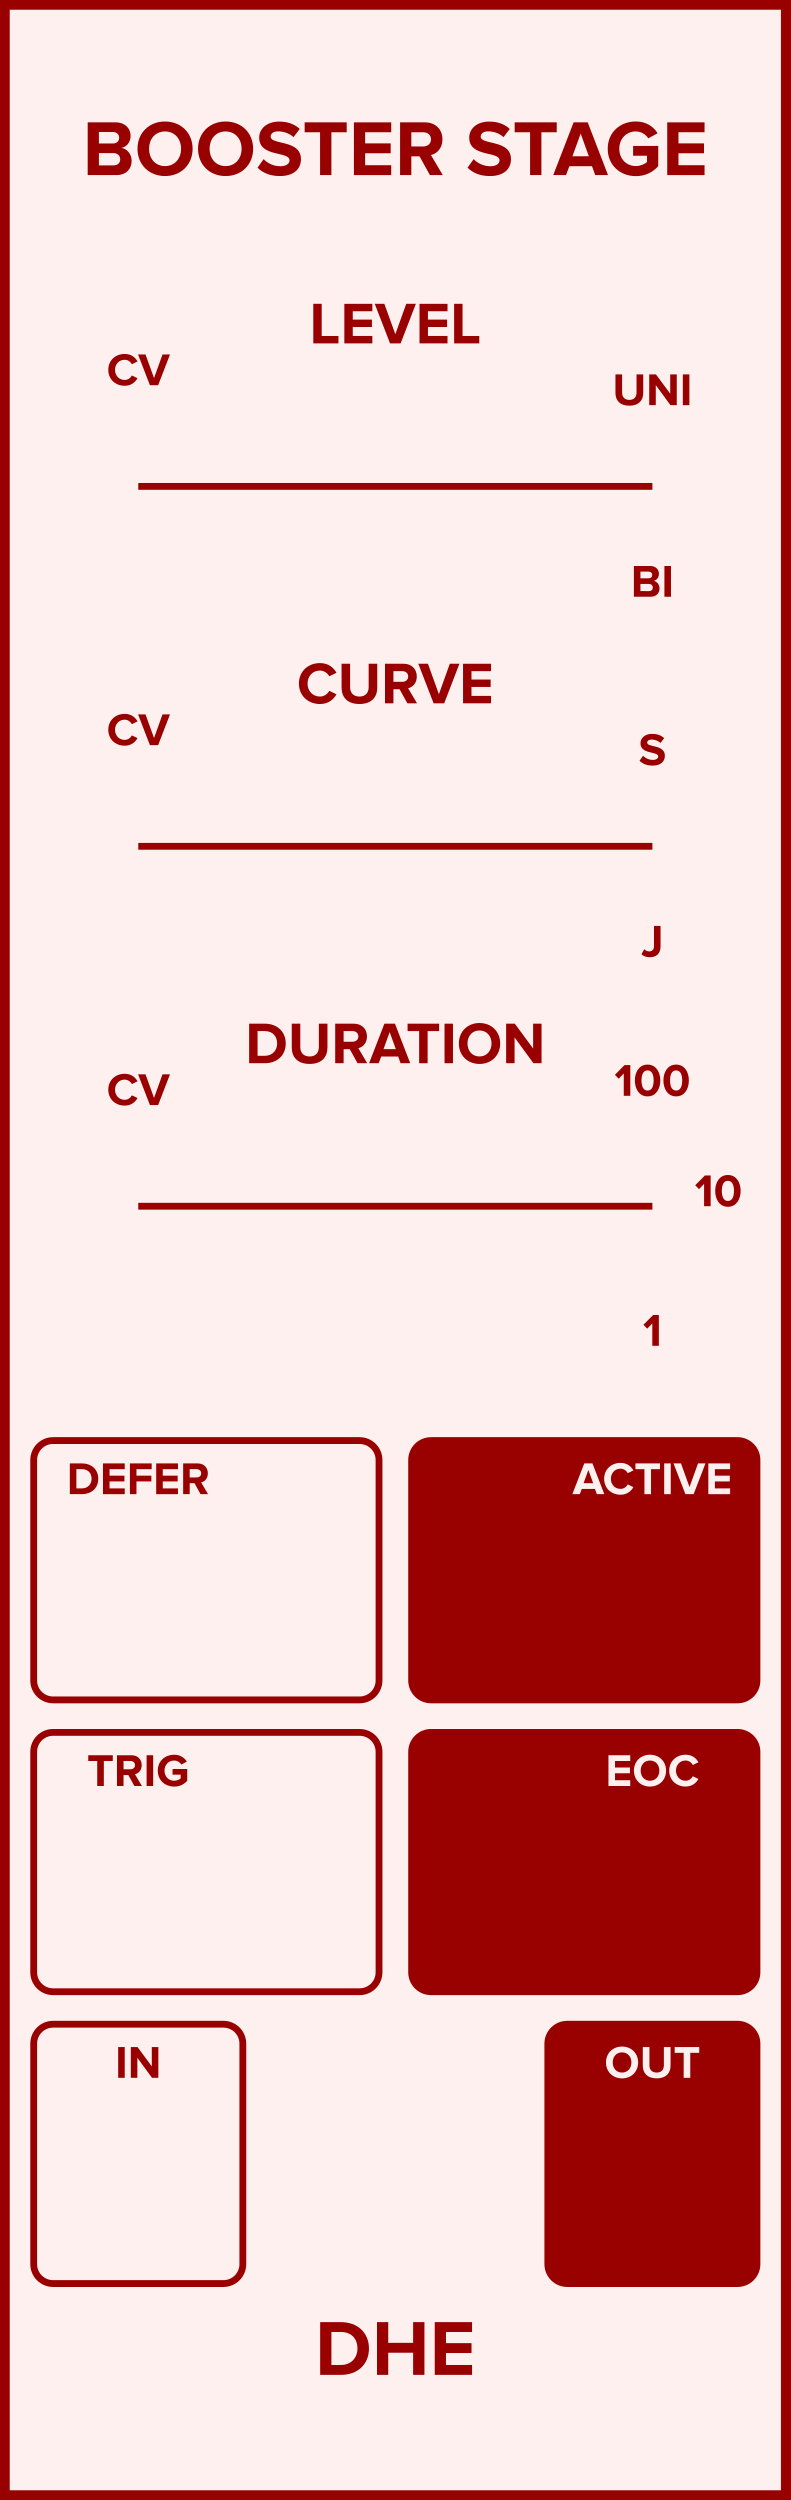
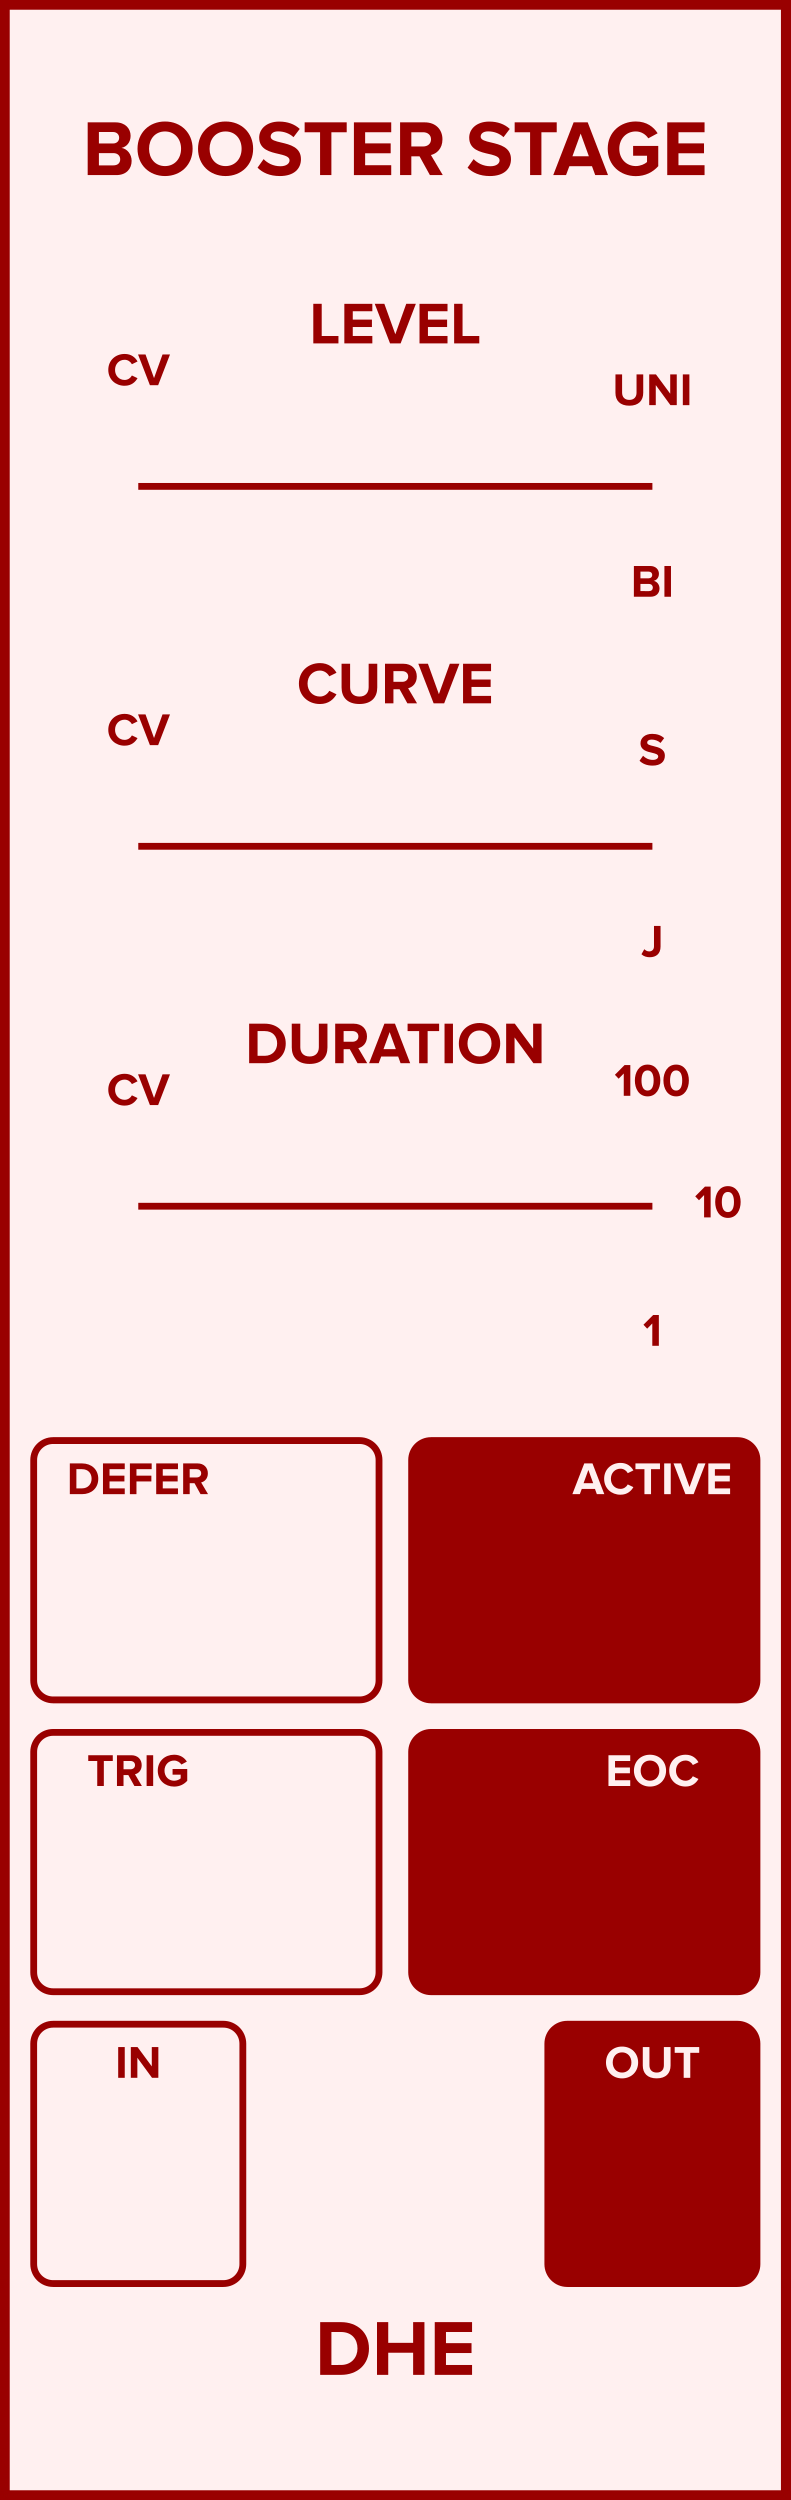
<svg xmlns="http://www.w3.org/2000/svg" id="svg66" height="379.429" width="120.0" version="1.1">
  <defs id="defs70" />
  <g id="g64" transform="scale(2.952756)">
    <path id="rect2" d="M 0,0 H 40.64 V 128.5 H 0 Z" style="fill:#fff0f0;stroke:#990000;stroke-width:1" />
    <g id="text4" style="font-weight:bold;font-size:4.064px;font-family:'Proxima Nova';text-anchor:middle;fill:#990000" aria-label="BOOSTER STAGE">
      <path id="path75" style="font-weight:bold;font-size:4.064px;font-family:'Proxima Nova';text-anchor:middle;fill:#990000" d="m 4.507,9 h 1.471 c 0.516,0 0.788,-0.325 0.788,-0.732 0,-0.341 -0.232,-0.622 -0.52,-0.666 0.256,-0.053 0.467,-0.28 0.467,-0.622 0,-0.362 -0.264,-0.691 -0.78,-0.691 h -1.426 z m 0.577,-1.626 v -0.589 h 0.723 c 0.195,0 0.317,0.126 0.317,0.297 0,0.171 -0.122,0.293 -0.317,0.293 z m 0,1.126 v -0.63 h 0.744 c 0.228,0 0.35,0.146 0.35,0.317 0,0.195 -0.13,0.313 -0.35,0.313 z" />
      <path id="path77" style="font-weight:bold;font-size:4.064px;font-family:'Proxima Nova';text-anchor:middle;fill:#990000" d="m 7.068,7.647 c 0,0.817 0.597,1.402 1.414,1.402 0.821,0 1.418,-0.585 1.418,-1.402 0,-0.817 -0.597,-1.402 -1.418,-1.402 -0.817,0 -1.414,0.585 -1.414,1.402 z m 2.239,0 c 0,0.504 -0.325,0.89 -0.825,0.89 -0.5,0 -0.821,-0.386 -0.821,-0.89 0,-0.508 0.321,-0.89 0.821,-0.89 0.5,0 0.825,0.382 0.825,0.89 z" />
      <path id="path79" style="font-weight:bold;font-size:4.064px;font-family:'Proxima Nova';text-anchor:middle;fill:#990000" d="m 10.179,7.647 c 0,0.817 0.597,1.402 1.414,1.402 0.821,0 1.418,-0.585 1.418,-1.402 0,-0.817 -0.597,-1.402 -1.418,-1.402 -0.817,0 -1.414,0.585 -1.414,1.402 z m 2.239,0 c 0,0.504 -0.325,0.89 -0.825,0.89 -0.5,0 -0.821,-0.386 -0.821,-0.89 0,-0.508 0.321,-0.89 0.821,-0.89 0.5,0 0.825,0.382 0.825,0.89 z" />
      <path id="path81" style="font-weight:bold;font-size:4.064px;font-family:'Proxima Nova';text-anchor:middle;fill:#990000" d="m 13.238,8.618 c 0.252,0.256 0.626,0.431 1.146,0.431 0.732,0 1.085,-0.374 1.085,-0.87 0,-0.614 -0.569,-0.748 -1.016,-0.853 -0.293,-0.069 -0.541,-0.126 -0.541,-0.301 0,-0.163 0.138,-0.272 0.386,-0.272 0.276,0 0.569,0.093 0.788,0.297 l 0.321,-0.423 c -0.268,-0.248 -0.626,-0.378 -1.057,-0.378 -0.638,0 -1.028,0.374 -1.028,0.825 0,0.618 0.569,0.74 1.012,0.841 0.297,0.073 0.549,0.13 0.549,0.329 0,0.154 -0.154,0.301 -0.471,0.301 -0.374,0 -0.671,-0.167 -0.862,-0.366 z" />
      <path id="path83" style="font-weight:bold;font-size:4.064px;font-family:'Proxima Nova';text-anchor:middle;fill:#990000" d="m 16.452,9 h 0.581 V 6.797 h 0.788 v -0.508 h -2.162 v 0.508 h 0.792 z" />
      <path id="path85" style="font-weight:bold;font-size:4.064px;font-family:'Proxima Nova';text-anchor:middle;fill:#990000" d="m 18.191,9 h 1.918 V 8.492 h -1.341 V 7.878 h 1.313 V 7.37 h -1.313 v -0.573 h 1.341 v -0.508 h -1.918 z" />
      <path id="path87" style="font-weight:bold;font-size:4.064px;font-family:'Proxima Nova';text-anchor:middle;fill:#990000" d="m 22.097,9 h 0.662 l -0.61,-1.032 c 0.293,-0.069 0.593,-0.325 0.593,-0.805 0,-0.504 -0.345,-0.874 -0.91,-0.874 H 20.564 V 9 H 21.142 V 8.037 h 0.423 z m 0.057,-1.837 c 0,0.228 -0.175,0.366 -0.406,0.366 H 21.142 V 6.797 h 0.606 c 0.232,0 0.406,0.138 0.406,0.366 z" />
      <path id="path89" style="font-weight:bold;font-size:4.064px;font-family:'Proxima Nova';text-anchor:middle;fill:#990000" d="m 24.033,8.618 c 0.252,0.256 0.626,0.431 1.146,0.431 0.732,0 1.085,-0.374 1.085,-0.87 0,-0.614 -0.569,-0.748 -1.016,-0.853 -0.293,-0.069 -0.541,-0.126 -0.541,-0.301 0,-0.163 0.138,-0.272 0.386,-0.272 0.276,0 0.569,0.093 0.788,0.297 l 0.321,-0.423 c -0.268,-0.248 -0.626,-0.378 -1.057,-0.378 -0.638,0 -1.028,0.374 -1.028,0.825 0,0.618 0.569,0.74 1.012,0.841 0.297,0.073 0.549,0.13 0.549,0.329 0,0.154 -0.154,0.301 -0.471,0.301 -0.374,0 -0.671,-0.167 -0.862,-0.366 z" />
      <path id="path91" style="font-weight:bold;font-size:4.064px;font-family:'Proxima Nova';text-anchor:middle;fill:#990000" d="m 27.247,9 h 0.581 V 6.797 h 0.788 v -0.508 h -2.162 v 0.508 h 0.792 z" />
      <path id="path93" style="font-weight:bold;font-size:4.064px;font-family:'Proxima Nova';text-anchor:middle;fill:#990000" d="M 30.594,9 H 31.252 L 30.208,6.289 H 29.484 L 28.436,9 h 0.658 l 0.171,-0.459 h 1.162 z M 29.846,6.866 30.268,8.033 H 29.423 Z" />
      <path id="path95" style="font-weight:bold;font-size:4.064px;font-family:'Proxima Nova';text-anchor:middle;fill:#990000" d="m 31.237,7.647 c 0,0.853 0.65,1.406 1.443,1.406 0.492,0 0.878,-0.203 1.154,-0.512 V 7.5 H 32.542 V 8.004 h 0.715 v 0.325 c -0.11,0.102 -0.337,0.207 -0.577,0.207 -0.492,0 -0.849,-0.378 -0.849,-0.89 0,-0.512 0.358,-0.89 0.849,-0.89 0.289,0 0.52,0.163 0.642,0.354 l 0.48,-0.26 c -0.203,-0.321 -0.557,-0.606 -1.122,-0.606 -0.792,0 -1.443,0.545 -1.443,1.402 z" />
      <path id="path97" style="font-weight:bold;font-size:4.064px;font-family:'Proxima Nova';text-anchor:middle;fill:#990000" d="m 34.296,9 h 1.918 V 8.492 h -1.341 V 7.878 h 1.313 V 7.37 h -1.313 v -0.573 h 1.341 v -0.508 h -1.918 z" />
    </g>
    <g id="text6" style="font-weight:bold;font-size:4.064px;font-family:'Proxima Nova';dominant-baseline:hanging;text-anchor:middle;fill:#990000" aria-label="DHE">
      <path id="path100" style="font-weight:bold;font-size:4.064px;font-family:'Proxima Nova';dominant-baseline:hanging;text-anchor:middle;fill:#990000" d="m 16.457,122.068 h 1.069 c 0.849,0 1.439,-0.536 1.439,-1.353 0,-0.817 -0.589,-1.357 -1.439,-1.357 h -1.069 z m 0.577,-0.508 v -1.695 h 0.492 c 0.557,0 0.849,0.37 0.849,0.849 0,0.459 -0.313,0.845 -0.849,0.845 z" />
      <path id="path102" style="font-weight:bold;font-size:4.064px;font-family:'Proxima Nova';dominant-baseline:hanging;text-anchor:middle;fill:#990000" d="m 21.235,122.068 h 0.581 v -2.711 h -0.581 v 1.065 h -1.28 v -1.065 h -0.577 v 2.711 h 0.577 v -1.138 h 1.28 z" />
      <path id="path104" style="font-weight:bold;font-size:4.064px;font-family:'Proxima Nova';dominant-baseline:hanging;text-anchor:middle;fill:#990000" d="m 22.346,122.068 h 1.918 v -0.508 h -1.341 v -0.614 h 1.313 v -0.508 h -1.313 v -0.573 h 1.341 v -0.508 H 22.346 Z" />
    </g>
    <path id="line8" d="M 7.107,25 H 33.533" style="stroke:#990000;stroke-width:0.35" />
    <g id="text10" style="font-weight:bold;font-size:2.371px;font-family:'Proxima Nova';text-anchor:middle;fill:#990000" aria-label="CV">
      <path id="path108" style="font-weight:bold;font-size:2.371px;font-family:'Proxima Nova';text-anchor:middle;fill:#990000" d="m 6.408,19.828 c 0.348,0 0.548,-0.192 0.661,-0.389 L 6.78,19.3 c -0.066,0.13 -0.209,0.23 -0.372,0.23 -0.287,0 -0.495,-0.22 -0.495,-0.519 0,-0.299 0.209,-0.519 0.495,-0.519 0.164,0 0.306,0.102 0.372,0.23 L 7.07,18.579 C 6.958,18.382 6.757,18.193 6.408,18.193 c -0.474,0 -0.842,0.332 -0.842,0.818 0,0.486 0.367,0.818 0.842,0.818 z" />
      <path id="path110" style="font-weight:bold;font-size:2.371px;font-family:'Proxima Nova';text-anchor:middle;fill:#990000" d="M 7.706,19.8 H 8.128 L 8.738,18.219 H 8.354 L 7.917,19.435 7.479,18.219 h -0.384 z" />
    </g>
    <g id="text12" style="font-weight:bold;font-size:3.048px;font-family:'Proxima Nova';text-anchor:middle;fill:#990000" aria-label="LEVEL">
      <path id="path113" style="font-weight:bold;font-size:3.048px;font-family:'Proxima Nova';text-anchor:middle;fill:#990000" d="m 16.104,17.65 h 1.292 v -0.381 h -0.86 v -1.652 h -0.433 z" />
      <path id="path115" style="font-weight:bold;font-size:3.048px;font-family:'Proxima Nova';text-anchor:middle;fill:#990000" d="m 17.699,17.65 h 1.439 v -0.381 h -1.006 v -0.46 h 0.985 v -0.381 h -0.985 v -0.43 h 1.006 v -0.381 h -1.439 z" />
      <path id="path117" style="font-weight:bold;font-size:3.048px;font-family:'Proxima Nova';text-anchor:middle;fill:#990000" d="m 20.049,17.65 h 0.543 l 0.783,-2.033 h -0.494 l -0.561,1.564 -0.564,-1.564 h -0.494 z" />
      <path id="path119" style="font-weight:bold;font-size:3.048px;font-family:'Proxima Nova';text-anchor:middle;fill:#990000" d="m 21.563,17.65 h 1.439 v -0.381 h -1.006 v -0.46 h 0.985 v -0.381 h -0.985 v -0.43 h 1.006 v -0.381 h -1.439 z" />
      <path id="path121" style="font-weight:bold;font-size:3.048px;font-family:'Proxima Nova';text-anchor:middle;fill:#990000" d="m 23.343,17.65 h 1.292 v -0.381 h -0.86 v -1.652 h -0.433 z" />
    </g>
    <g id="text14" style="font-weight:bold;font-size:2.371px;font-family:'Proxima Nova';text-anchor:middle;fill:#990000" aria-label="UNI">
      <path id="path124" style="font-weight:bold;font-size:2.371px;font-family:'Proxima Nova';text-anchor:middle;fill:#990000" d="m 31.634,20.194 c 0,0.389 0.232,0.659 0.714,0.659 0.481,0 0.714,-0.268 0.714,-0.661 v -0.948 h -0.344 v 0.939 c 0,0.22 -0.126,0.372 -0.37,0.372 -0.244,0 -0.372,-0.152 -0.372,-0.372 v -0.939 h -0.341 z" />
      <path id="path126" style="font-weight:bold;font-size:2.371px;font-family:'Proxima Nova';text-anchor:middle;fill:#990000" d="M 34.461,20.825 H 34.786 v -1.581 h -0.337 v 0.993 L 33.716,19.244 h -0.346 v 1.581 h 0.337 v -1.031 z" />
      <path id="path128" style="font-weight:bold;font-size:2.371px;font-family:'Proxima Nova';text-anchor:middle;fill:#990000" d="m 35.097,20.825 h 0.337 V 19.244 H 35.097 Z" />
    </g>
    <g id="text16" style="font-weight:bold;font-size:2.371px;font-family:'Proxima Nova';dominant-baseline:hanging;text-anchor:middle;fill:#990000" aria-label="BI">
      <path id="path131" style="font-weight:bold;font-size:2.371px;font-family:'Proxima Nova';dominant-baseline:hanging;text-anchor:middle;fill:#990000" d="m 32.581,30.673 h 0.858 c 0.301,0 0.46,-0.19 0.46,-0.427 0,-0.199 -0.135,-0.363 -0.303,-0.389 0.149,-0.031 0.273,-0.164 0.273,-0.363 0,-0.211 -0.154,-0.403 -0.455,-0.403 h -0.832 z m 0.337,-0.948 v -0.344 h 0.422 c 0.114,0 0.185,0.073 0.185,0.173 0,0.1 -0.071,0.171 -0.185,0.171 z m 0,0.657 v -0.367 h 0.434 c 0.133,0 0.204,0.085 0.204,0.185 0,0.114 -0.076,0.183 -0.204,0.183 z" />
      <path id="path133" style="font-weight:bold;font-size:2.371px;font-family:'Proxima Nova';dominant-baseline:hanging;text-anchor:middle;fill:#990000" d="m 34.151,30.673 h 0.337 v -1.581 h -0.337 z" />
    </g>
    <path id="line18" d="M 7.107,43.5 H 33.533" style="stroke:#990000;stroke-width:0.35" />
    <g id="text20" style="font-weight:bold;font-size:2.371px;font-family:'Proxima Nova';text-anchor:middle;fill:#990000" aria-label="CV">
      <path id="path137" style="font-weight:bold;font-size:2.371px;font-family:'Proxima Nova';text-anchor:middle;fill:#990000" d="m 6.408,38.328 c 0.348,0 0.548,-0.192 0.661,-0.389 L 6.78,37.8 c -0.066,0.13 -0.209,0.23 -0.372,0.23 -0.287,0 -0.495,-0.22 -0.495,-0.519 0,-0.299 0.209,-0.519 0.495,-0.519 0.164,0 0.306,0.102 0.372,0.23 L 7.07,37.079 C 6.958,36.882 6.757,36.693 6.408,36.693 c -0.474,0 -0.842,0.332 -0.842,0.818 0,0.486 0.367,0.818 0.842,0.818 z" />
      <path id="path139" style="font-weight:bold;font-size:2.371px;font-family:'Proxima Nova';text-anchor:middle;fill:#990000" d="M 7.706,38.3 H 8.128 L 8.738,36.719 H 8.354 L 7.917,37.935 7.479,36.719 h -0.384 z" />
    </g>
    <g id="text22" style="font-weight:bold;font-size:3.048px;font-family:'Proxima Nova';text-anchor:middle;fill:#990000" aria-label="CURVE">
      <path id="path142" style="font-weight:bold;font-size:3.048px;font-family:'Proxima Nova';text-anchor:middle;fill:#990000" d="m 16.446,36.187 c 0.448,0 0.704,-0.247 0.85,-0.5 l -0.372,-0.18 c -0.085,0.168 -0.268,0.296 -0.479,0.296 -0.369,0 -0.637,-0.283 -0.637,-0.668 0,-0.384 0.268,-0.668 0.637,-0.668 0.21,0 0.393,0.131 0.479,0.296 l 0.372,-0.183 c -0.143,-0.253 -0.402,-0.497 -0.85,-0.497 -0.61,0 -1.082,0.427 -1.082,1.052 0,0.625 0.472,1.052 1.082,1.052 z" />
      <path id="path144" style="font-weight:bold;font-size:3.048px;font-family:'Proxima Nova';text-anchor:middle;fill:#990000" d="m 17.557,35.339 c 0,0.5 0.299,0.847 0.917,0.847 0.619,0 0.917,-0.344 0.917,-0.85 v -1.219 h -0.442 v 1.207 c 0,0.283 -0.162,0.479 -0.475,0.479 -0.314,0 -0.479,-0.195 -0.479,-0.479 v -1.207 h -0.439 z" />
      <path id="path146" style="font-weight:bold;font-size:3.048px;font-family:'Proxima Nova';text-anchor:middle;fill:#990000" d="m 20.938,36.15 h 0.497 l -0.457,-0.774 c 0.219,-0.052 0.445,-0.244 0.445,-0.604 0,-0.378 -0.259,-0.655 -0.683,-0.655 h -0.951 v 2.033 h 0.433 v -0.722 h 0.317 z m 0.043,-1.378 c 0,0.171 -0.131,0.274 -0.305,0.274 h -0.454 v -0.549 h 0.454 c 0.174,0 0.305,0.104 0.305,0.274 z" />
      <path id="path148" style="font-weight:bold;font-size:3.048px;font-family:'Proxima Nova';text-anchor:middle;fill:#990000" d="m 22.288,36.15 h 0.543 l 0.783,-2.033 h -0.494 l -0.561,1.564 -0.564,-1.564 h -0.494 z" />
      <path id="path150" style="font-weight:bold;font-size:3.048px;font-family:'Proxima Nova';text-anchor:middle;fill:#990000" d="m 23.801,36.15 h 1.439 v -0.381 h -1.006 v -0.46 h 0.985 v -0.381 h -0.985 v -0.43 h 1.006 v -0.381 H 23.801 Z" />
    </g>
    <g id="text24" style="font-weight:bold;font-size:2.371px;font-family:'Proxima Nova';text-anchor:middle;fill:#990000" aria-label="S">
      <path id="path153" style="font-weight:bold;font-size:2.371px;font-family:'Proxima Nova';text-anchor:middle;fill:#990000" d="m 32.872,39.102 c 0.147,0.149 0.365,0.251 0.669,0.251 0.427,0 0.633,-0.218 0.633,-0.507 0,-0.358 -0.332,-0.436 -0.593,-0.498 -0.171,-0.04 -0.315,-0.073 -0.315,-0.175 0,-0.095 0.081,-0.159 0.225,-0.159 0.161,0 0.332,0.055 0.46,0.173 l 0.187,-0.247 c -0.156,-0.145 -0.365,-0.22 -0.616,-0.22 -0.372,0 -0.6,0.218 -0.6,0.481 0,0.36 0.332,0.431 0.59,0.491 0.173,0.043 0.32,0.076 0.32,0.192 0,0.09 -0.09,0.175 -0.275,0.175 -0.218,0 -0.391,-0.097 -0.503,-0.213 z" />
    </g>
    <g id="text26" style="font-weight:bold;font-size:2.371px;font-family:'Proxima Nova';dominant-baseline:hanging;text-anchor:middle;fill:#990000" aria-label="J">
      <path id="path156" style="font-weight:bold;font-size:2.371px;font-family:'Proxima Nova';dominant-baseline:hanging;text-anchor:middle;fill:#990000" d="m 32.971,49.048 c 0.114,0.111 0.266,0.154 0.424,0.154 0.325,0 0.557,-0.173 0.557,-0.548 v -1.062 h -0.337 v 1.057 c 0,0.154 -0.097,0.254 -0.247,0.254 -0.109,0 -0.19,-0.055 -0.251,-0.114 z" />
    </g>
    <path id="line28" d="M 7.107,62 H 33.533" style="stroke:#990000;stroke-width:0.35" />
    <g id="text30" style="font-weight:bold;font-size:2.371px;font-family:'Proxima Nova';text-anchor:middle;fill:#990000" aria-label="CV">
      <path id="path160" style="font-weight:bold;font-size:2.371px;font-family:'Proxima Nova';text-anchor:middle;fill:#990000" d="m 6.408,56.828 c 0.348,0 0.548,-0.192 0.661,-0.389 L 6.78,56.3 c -0.066,0.13 -0.209,0.23 -0.372,0.23 -0.287,0 -0.495,-0.22 -0.495,-0.519 0,-0.299 0.209,-0.519 0.495,-0.519 0.164,0 0.306,0.102 0.372,0.23 L 7.07,55.579 C 6.958,55.382 6.757,55.193 6.408,55.193 c -0.474,0 -0.842,0.332 -0.842,0.818 0,0.486 0.367,0.818 0.842,0.818 z" />
      <path id="path162" style="font-weight:bold;font-size:2.371px;font-family:'Proxima Nova';text-anchor:middle;fill:#990000" d="M 7.706,56.8 H 8.128 L 8.738,55.219 H 8.354 L 7.917,56.435 7.479,55.219 h -0.384 z" />
    </g>
    <g id="text32" style="font-weight:bold;font-size:3.048px;font-family:'Proxima Nova';text-anchor:middle;fill:#990000" aria-label="DURATION">
      <path id="path165" style="font-weight:bold;font-size:3.048px;font-family:'Proxima Nova';text-anchor:middle;fill:#990000" d="m 12.806,54.65 h 0.802 c 0.637,0 1.079,-0.402 1.079,-1.015 0,-0.613 -0.442,-1.018 -1.079,-1.018 h -0.802 z m 0.433,-0.381 v -1.271 h 0.369 c 0.418,0 0.637,0.277 0.637,0.637 0,0.344 -0.235,0.634 -0.637,0.634 z" />
      <path id="path167" style="font-weight:bold;font-size:3.048px;font-family:'Proxima Nova';text-anchor:middle;fill:#990000" d="m 14.997,53.839 c 0,0.5 0.299,0.847 0.917,0.847 0.619,0 0.917,-0.344 0.917,-0.85 v -1.219 h -0.442 v 1.207 c 0,0.283 -0.162,0.479 -0.475,0.479 -0.314,0 -0.479,-0.195 -0.479,-0.479 v -1.207 h -0.439 z" />
      <path id="path169" style="font-weight:bold;font-size:3.048px;font-family:'Proxima Nova';text-anchor:middle;fill:#990000" d="M 18.378,54.65 H 18.875 L 18.418,53.876 c 0.219,-0.052 0.445,-0.244 0.445,-0.604 0,-0.378 -0.259,-0.655 -0.683,-0.655 h -0.951 v 2.033 h 0.433 v -0.722 h 0.317 z m 0.043,-1.378 c 0,0.171 -0.131,0.274 -0.305,0.274 h -0.454 v -0.549 h 0.454 c 0.174,0 0.305,0.104 0.305,0.274 z" />
      <path id="path171" style="font-weight:bold;font-size:3.048px;font-family:'Proxima Nova';text-anchor:middle;fill:#990000" d="m 20.59,54.65 h 0.494 l -0.783,-2.033 h -0.543 l -0.786,2.033 h 0.494 l 0.128,-0.344 h 0.872 z m -0.561,-1.6 0.317,0.875 h -0.634 z" />
      <path id="path173" style="font-weight:bold;font-size:3.048px;font-family:'Proxima Nova';text-anchor:middle;fill:#990000" d="m 21.544,54.65 h 0.436 v -1.652 h 0.591 v -0.381 H 20.95 v 0.381 h 0.594 z" />
      <path id="path175" style="font-weight:bold;font-size:3.048px;font-family:'Proxima Nova';text-anchor:middle;fill:#990000" d="m 22.849,54.65 h 0.433 v -2.033 h -0.433 z" />
      <path id="path177" style="font-weight:bold;font-size:3.048px;font-family:'Proxima Nova';text-anchor:middle;fill:#990000" d="m 23.585,53.635 c 0,0.613 0.448,1.052 1.061,1.052 0.616,0 1.064,-0.439 1.064,-1.052 0,-0.613 -0.448,-1.052 -1.064,-1.052 -0.613,0 -1.061,0.439 -1.061,1.052 z m 1.679,0 c 0,0.378 -0.244,0.668 -0.619,0.668 -0.375,0 -0.616,-0.29 -0.616,-0.668 0,-0.381 0.241,-0.668 0.616,-0.668 0.375,0 0.619,0.287 0.619,0.668 z" />
      <path id="path179" style="font-weight:bold;font-size:3.048px;font-family:'Proxima Nova';text-anchor:middle;fill:#990000" d="m 27.418,54.65 h 0.418 v -2.033 h -0.433 v 1.277 L 26.461,52.617 h -0.445 v 2.033 h 0.433 v -1.326 z" />
    </g>
    <g id="text34" style="font-weight:bold;font-size:2.371px;font-family:'Proxima Nova';text-anchor:middle;fill:#990000" aria-label="100">
      <path id="path182" style="font-weight:bold;font-size:2.371px;font-family:'Proxima Nova';text-anchor:middle;fill:#990000" d="m 32.061,56.325 h 0.337 v -1.581 h -0.294 l -0.498,0.5 0.192,0.202 0.263,-0.268 z" />
      <path id="path184" style="font-weight:bold;font-size:2.371px;font-family:'Proxima Nova';text-anchor:middle;fill:#990000" d="m 32.632,55.536 c 0,0.408 0.202,0.818 0.654,0.818 0.45,0 0.654,-0.41 0.654,-0.818 0,-0.408 -0.204,-0.816 -0.654,-0.816 -0.453,0 -0.654,0.408 -0.654,0.816 z m 0.965,0 c 0,0.292 -0.085,0.519 -0.311,0.519 -0.228,0 -0.313,-0.228 -0.313,-0.519 0,-0.292 0.085,-0.517 0.313,-0.517 0.225,0 0.311,0.225 0.311,0.517 z" />
      <path id="path186" style="font-weight:bold;font-size:2.371px;font-family:'Proxima Nova';text-anchor:middle;fill:#990000" d="m 34.1,55.536 c 0,0.408 0.202,0.818 0.654,0.818 0.45,0 0.654,-0.41 0.654,-0.818 0,-0.408 -0.204,-0.816 -0.654,-0.816 -0.453,0 -0.654,0.408 -0.654,0.816 z m 0.965,0 c 0,0.292 -0.085,0.519 -0.311,0.519 -0.228,0 -0.313,-0.228 -0.313,-0.519 0,-0.292 0.085,-0.517 0.313,-0.517 0.225,0 0.311,0.225 0.311,0.517 z" />
    </g>
    <g id="text36" style="font-weight:bold;font-size:2.371px;font-family:'Proxima Nova';dominant-baseline:hanging;text-anchor:middle;fill:#990000" aria-label="1">
      <path id="path189" style="font-weight:bold;font-size:2.371px;font-family:'Proxima Nova';dominant-baseline:hanging;text-anchor:middle;fill:#990000" d="m 33.528,69.173 h 0.337 V 67.592 h -0.294 l -0.498,0.5 0.192,0.202 0.263,-0.268 z" />
    </g>
-     <g id="text38" style="font-weight:bold;font-size:2.371px;font-family:'Proxima Nova';fill:#990000" aria-label="10">
-       <path id="path192" style="font-weight:bold;font-size:2.371px;font-family:'Proxima Nova';fill:#990000" d="m 36.19,62 h 0.337 v -1.581 h -0.294 l -0.498,0.5 0.192,0.202 0.263,-0.268 z" />
-       <path id="path194" style="font-weight:bold;font-size:2.371px;font-family:'Proxima Nova';fill:#990000" d="m 36.761,61.211 c 0,0.408 0.202,0.818 0.654,0.818 0.45,0 0.654,-0.41 0.654,-0.818 0,-0.408 -0.204,-0.816 -0.654,-0.816 -0.453,0 -0.654,0.408 -0.654,0.816 z m 0.965,0 c 0,0.292 -0.085,0.519 -0.311,0.519 -0.228,0 -0.313,-0.228 -0.313,-0.519 0,-0.292 0.085,-0.517 0.313,-0.517 0.225,0 0.311,0.225 0.311,0.517 z" />
+     <g id="text38" style="font-weight:bold;font-size:2.371px;font-family:'Proxima Nova';dominant-baseline:middle;text-anchor:start;fill:#990000" aria-label="10">
+       <path id="path192" style="font-weight:bold;font-size:2.371px;font-family:'Proxima Nova';dominant-baseline:middle;text-anchor:start;fill:#990000" d="m 36.19,62.573 h 0.337 v -1.581 h -0.294 l -0.498,0.5 0.192,0.202 0.263,-0.268 z" />
+       <path id="path194" style="font-weight:bold;font-size:2.371px;font-family:'Proxima Nova';dominant-baseline:middle;text-anchor:start;fill:#990000" d="m 36.761,61.783 c 0,0.408 0.202,0.818 0.654,0.818 0.45,0 0.654,-0.41 0.654,-0.818 0,-0.408 -0.204,-0.816 -0.654,-0.816 -0.453,0 -0.654,0.408 -0.654,0.816 z m 0.965,0 c 0,0.292 -0.085,0.519 -0.311,0.519 -0.228,0 -0.313,-0.228 -0.313,-0.519 0,-0.292 0.085,-0.517 0.313,-0.517 0.225,0 0.311,0.225 0.311,0.517 z" />
    </g>
    <path id="rect40" d="M 2.732,74.045 H 18.482 c 0.554,0 1,0.446 1,1 V 86.375 c 0,0.554 -0.446,1 -1,1 H 2.732 c -0.554,0 -1,-0.446 -1,-1 V 75.045 c 0,-0.554 0.446,-1 1,-1 z" style="fill:#fff0f0;stroke:#990000;stroke-width:0.35" />
    <g id="text42" style="font-weight:bold;font-size:2.371px;font-family:'Proxima Nova';text-anchor:middle;fill:#990000" aria-label="DEFER">
      <path id="path198" style="font-weight:bold;font-size:2.371px;font-family:'Proxima Nova';text-anchor:middle;fill:#990000" d="m 3.589,76.8 h 0.623 c 0.495,0 0.839,-0.313 0.839,-0.789 0,-0.477 -0.344,-0.792 -0.839,-0.792 H 3.589 Z M 3.926,76.504 v -0.989 h 0.287 c 0.325,0 0.495,0.216 0.495,0.495 0,0.268 -0.183,0.493 -0.495,0.493 z" />
      <path id="path200" style="font-weight:bold;font-size:2.371px;font-family:'Proxima Nova';text-anchor:middle;fill:#990000" d="M 5.293,76.8 H 6.412 V 76.504 h -0.782 V 76.146 H 6.395 V 75.849 H 5.63 v -0.334 h 0.782 V 75.219 H 5.293 Z" />
      <path id="path202" style="font-weight:bold;font-size:2.371px;font-family:'Proxima Nova';text-anchor:middle;fill:#990000" d="M 6.677,76.8 H 7.014 V 76.146 H 7.78 V 75.849 H 7.014 v -0.334 h 0.782 V 75.219 H 6.677 Z" />
      <path id="path204" style="font-weight:bold;font-size:2.371px;font-family:'Proxima Nova';text-anchor:middle;fill:#990000" d="M 8.029,76.8 H 9.148 V 76.504 h -0.782 V 76.146 H 9.132 V 75.849 H 8.366 v -0.334 h 0.782 V 75.219 H 8.029 Z" />
      <path id="path206" style="font-weight:bold;font-size:2.371px;font-family:'Proxima Nova';text-anchor:middle;fill:#990000" d="m 10.308,76.8 h 0.386 l -0.356,-0.602 c 0.171,-0.04 0.346,-0.19 0.346,-0.469 0,-0.294 -0.202,-0.51 -0.531,-0.51 H 9.414 v 1.581 h 0.337 v -0.562 h 0.247 z m 0.033,-1.072 c 0,0.133 -0.102,0.213 -0.237,0.213 H 9.75 v -0.427 h 0.353 c 0.135,0 0.237,0.081 0.237,0.213 z" />
    </g>
    <path id="rect44" d="m 22.158,74.045 h 15.75 c 0.554,0 1,0.446 1,1 V 86.375 c 0,0.554 -0.446,1 -1,1 h -15.75 c -0.554,0 -1,-0.446 -1,-1 V 75.045 c 0,-0.554 0.446,-1 1,-1 z" style="fill:#990000;stroke:#990000;stroke-width:0.35" />
    <g id="text46" style="font-weight:bold;font-size:2.371px;font-family:'Proxima Nova';text-anchor:middle;fill:#fff0f0" aria-label="ACTIVE">
      <path id="path210" style="font-weight:bold;font-size:2.371px;font-family:'Proxima Nova';text-anchor:middle;fill:#fff0f0" d="m 30.678,76.8 h 0.384 l -0.609,-1.581 h -0.422 l -0.612,1.581 h 0.384 l 0.1,-0.268 h 0.678 z m -0.436,-1.245 0.247,0.68 h -0.493 z" />
      <path id="path212" style="font-weight:bold;font-size:2.371px;font-family:'Proxima Nova';text-anchor:middle;fill:#fff0f0" d="m 31.895,76.828 c 0.348,0 0.548,-0.192 0.661,-0.389 l -0.289,-0.14 c -0.066,0.13 -0.209,0.23 -0.372,0.23 -0.287,0 -0.495,-0.22 -0.495,-0.519 0,-0.299 0.209,-0.519 0.495,-0.519 0.164,0 0.306,0.102 0.372,0.23 l 0.289,-0.142 c -0.111,-0.197 -0.313,-0.386 -0.661,-0.386 -0.474,0 -0.842,0.332 -0.842,0.818 0,0.486 0.367,0.818 0.842,0.818 z" />
      <path id="path214" style="font-weight:bold;font-size:2.371px;font-family:'Proxima Nova';text-anchor:middle;fill:#fff0f0" d="m 33.124,76.8 h 0.339 v -1.285 h 0.46 v -0.296 h -1.261 v 0.296 h 0.462 z" />
      <path id="path216" style="font-weight:bold;font-size:2.371px;font-family:'Proxima Nova';text-anchor:middle;fill:#fff0f0" d="m 34.139,76.8 h 0.337 v -1.581 h -0.337 z" />
      <path id="path218" style="font-weight:bold;font-size:2.371px;font-family:'Proxima Nova';text-anchor:middle;fill:#fff0f0" d="m 35.23,76.8 h 0.422 l 0.609,-1.581 H 35.878 L 35.441,76.435 35.003,75.219 h -0.384 z" />
      <path id="path220" style="font-weight:bold;font-size:2.371px;font-family:'Proxima Nova';text-anchor:middle;fill:#fff0f0" d="m 36.408,76.8 h 1.119 V 76.504 h -0.782 v -0.358 h 0.766 v -0.296 h -0.766 v -0.334 h 0.782 v -0.296 h -1.119 z" />
    </g>
    <path id="rect48" d="M 2.732,89.045 H 18.482 c 0.554,0 1,0.446 1,1 V 101.375 c 0,0.554 -0.446,1 -1,1 H 2.732 c -0.554,0 -1,-0.446 -1,-1 V 90.045 c 0,-0.554 0.446,-1 1,-1 z" style="fill:#fff0f0;stroke:#990000;stroke-width:0.35" />
    <g id="text50" style="font-weight:bold;font-size:2.371px;font-family:'Proxima Nova';text-anchor:middle;fill:#990000" aria-label="TRIG">
      <path id="path224" style="font-weight:bold;font-size:2.371px;font-family:'Proxima Nova';text-anchor:middle;fill:#990000" d="M 4.998,91.8 H 5.337 V 90.515 H 5.797 V 90.219 H 4.536 v 0.296 h 0.462 z" />
      <path id="path226" style="font-weight:bold;font-size:2.371px;font-family:'Proxima Nova';text-anchor:middle;fill:#990000" d="m 6.907,91.8 h 0.386 l -0.356,-0.602 c 0.171,-0.04 0.346,-0.19 0.346,-0.469 0,-0.294 -0.202,-0.51 -0.531,-0.51 h -0.74 v 1.581 h 0.337 v -0.562 h 0.247 z m 0.033,-1.072 c 0,0.133 -0.102,0.213 -0.237,0.213 H 6.35 v -0.427 h 0.353 c 0.135,0 0.237,0.081 0.237,0.213 z" />
      <path id="path228" style="font-weight:bold;font-size:2.371px;font-family:'Proxima Nova';text-anchor:middle;fill:#990000" d="M 7.536,91.8 H 7.873 V 90.219 H 7.536 Z" />
      <path id="path230" style="font-weight:bold;font-size:2.371px;font-family:'Proxima Nova';text-anchor:middle;fill:#990000" d="m 8.109,91.011 c 0,0.498 0.379,0.82 0.842,0.82 0.287,0 0.512,-0.119 0.673,-0.299 V 90.925 H 8.87 v 0.294 h 0.417 v 0.19 c -0.064,0.059 -0.197,0.121 -0.337,0.121 -0.287,0 -0.495,-0.22 -0.495,-0.519 0,-0.299 0.209,-0.519 0.495,-0.519 0.168,0 0.303,0.095 0.375,0.206 L 9.605,90.546 c -0.119,-0.187 -0.325,-0.353 -0.654,-0.353 -0.462,0 -0.842,0.318 -0.842,0.818 z" />
    </g>
    <path id="rect52" d="m 22.158,89.045 h 15.75 c 0.554,0 1,0.446 1,1 V 101.375 c 0,0.554 -0.446,1 -1,1 h -15.75 c -0.554,0 -1,-0.446 -1,-1 V 90.045 c 0,-0.554 0.446,-1 1,-1 z" style="fill:#990000;stroke:#990000;stroke-width:0.35" />
    <g id="text54" style="font-weight:bold;font-size:2.371px;font-family:'Proxima Nova';text-anchor:middle;fill:#fff0f0" aria-label="EOC">
      <path id="path234" style="font-weight:bold;font-size:2.371px;font-family:'Proxima Nova';text-anchor:middle;fill:#fff0f0" d="m 31.275,91.8 h 1.119 V 91.504 h -0.782 v -0.358 h 0.766 v -0.296 h -0.766 v -0.334 h 0.782 v -0.296 h -1.119 z" />
      <path id="path236" style="font-weight:bold;font-size:2.371px;font-family:'Proxima Nova';text-anchor:middle;fill:#fff0f0" d="m 32.584,91.011 c 0,0.477 0.348,0.818 0.825,0.818 0.479,0 0.827,-0.341 0.827,-0.818 0,-0.477 -0.348,-0.818 -0.827,-0.818 -0.477,0 -0.825,0.341 -0.825,0.818 z m 1.306,0 c 0,0.294 -0.19,0.519 -0.481,0.519 -0.292,0 -0.479,-0.225 -0.479,-0.519 0,-0.296 0.187,-0.519 0.479,-0.519 0.292,0 0.481,0.223 0.481,0.519 z" />
      <path id="path238" style="font-weight:bold;font-size:2.371px;font-family:'Proxima Nova';text-anchor:middle;fill:#fff0f0" d="m 35.24,91.828 c 0.348,0 0.548,-0.192 0.661,-0.389 l -0.289,-0.14 c -0.066,0.13 -0.209,0.23 -0.372,0.23 -0.287,0 -0.495,-0.22 -0.495,-0.519 0,-0.299 0.209,-0.519 0.495,-0.519 0.164,0 0.306,0.102 0.372,0.23 l 0.289,-0.142 c -0.111,-0.197 -0.313,-0.386 -0.661,-0.386 -0.474,0 -0.842,0.332 -0.842,0.818 0,0.486 0.367,0.818 0.842,0.818 z" />
    </g>
    <path id="rect56" d="m 2.732,104.045 h 8.75 c 0.554,0 1,0.446 1,1 v 11.33 c 0,0.554 -0.446,1 -1,1 H 2.732 c -0.554,0 -1,-0.446 -1,-1 v -11.33 c 0,-0.554 0.446,-1 1,-1 z" style="fill:#fff0f0;stroke:#990000;stroke-width:0.35" />
    <g id="text58" style="font-weight:bold;font-size:2.371px;font-family:'Proxima Nova';text-anchor:middle;fill:#990000" aria-label="IN">
      <path id="path242" style="font-weight:bold;font-size:2.371px;font-family:'Proxima Nova';text-anchor:middle;fill:#990000" d="m 6.075,106.8 h 0.337 v -1.581 H 6.075 Z" />
      <path id="path244" style="font-weight:bold;font-size:2.371px;font-family:'Proxima Nova';text-anchor:middle;fill:#990000" d="m 7.814,106.8 h 0.325 v -1.581 H 7.802 v 0.993 l -0.733,-0.993 H 6.724 V 106.8 H 7.06 v -1.031 z" />
    </g>
    <path id="rect60" d="m 29.158,104.045 h 8.75 c 0.554,0 1,0.446 1,1 v 11.33 c 0,0.554 -0.446,1 -1,1 h -8.75 c -0.554,0 -1,-0.446 -1,-1 v -11.33 c 0,-0.554 0.446,-1 1,-1 z" style="fill:#990000;stroke:#990000;stroke-width:0.35" />
    <g id="text62" style="font-weight:bold;font-size:2.371px;font-family:'Proxima Nova';text-anchor:middle;fill:#fff0f0" aria-label="OUT">
      <path id="path248" style="font-weight:bold;font-size:2.371px;font-family:'Proxima Nova';text-anchor:middle;fill:#fff0f0" d="m 31.148,106.011 c 0,0.477 0.348,0.818 0.825,0.818 0.479,0 0.827,-0.341 0.827,-0.818 0,-0.476 -0.348,-0.818 -0.827,-0.818 -0.477,0 -0.825,0.341 -0.825,0.818 z m 1.306,0 c 0,0.294 -0.19,0.519 -0.481,0.519 -0.292,0 -0.479,-0.225 -0.479,-0.519 0,-0.296 0.187,-0.519 0.479,-0.519 0.292,0 0.481,0.223 0.481,0.519 z" />
      <path id="path250" style="font-weight:bold;font-size:2.371px;font-family:'Proxima Nova';text-anchor:middle;fill:#fff0f0" d="m 33.039,106.169 c 0,0.389 0.232,0.659 0.714,0.659 0.481,0 0.714,-0.268 0.714,-0.661 v -0.948 h -0.344 v 0.939 c 0,0.22 -0.126,0.372 -0.37,0.372 -0.244,0 -0.372,-0.152 -0.372,-0.372 v -0.939 h -0.341 z" />
      <path id="path252" style="font-weight:bold;font-size:2.371px;font-family:'Proxima Nova';text-anchor:middle;fill:#fff0f0" d="m 35.141,106.8 h 0.339 v -1.285 h 0.46 v -0.296 h -1.261 v 0.296 h 0.462 z" />
    </g>
  </g>
</svg>
